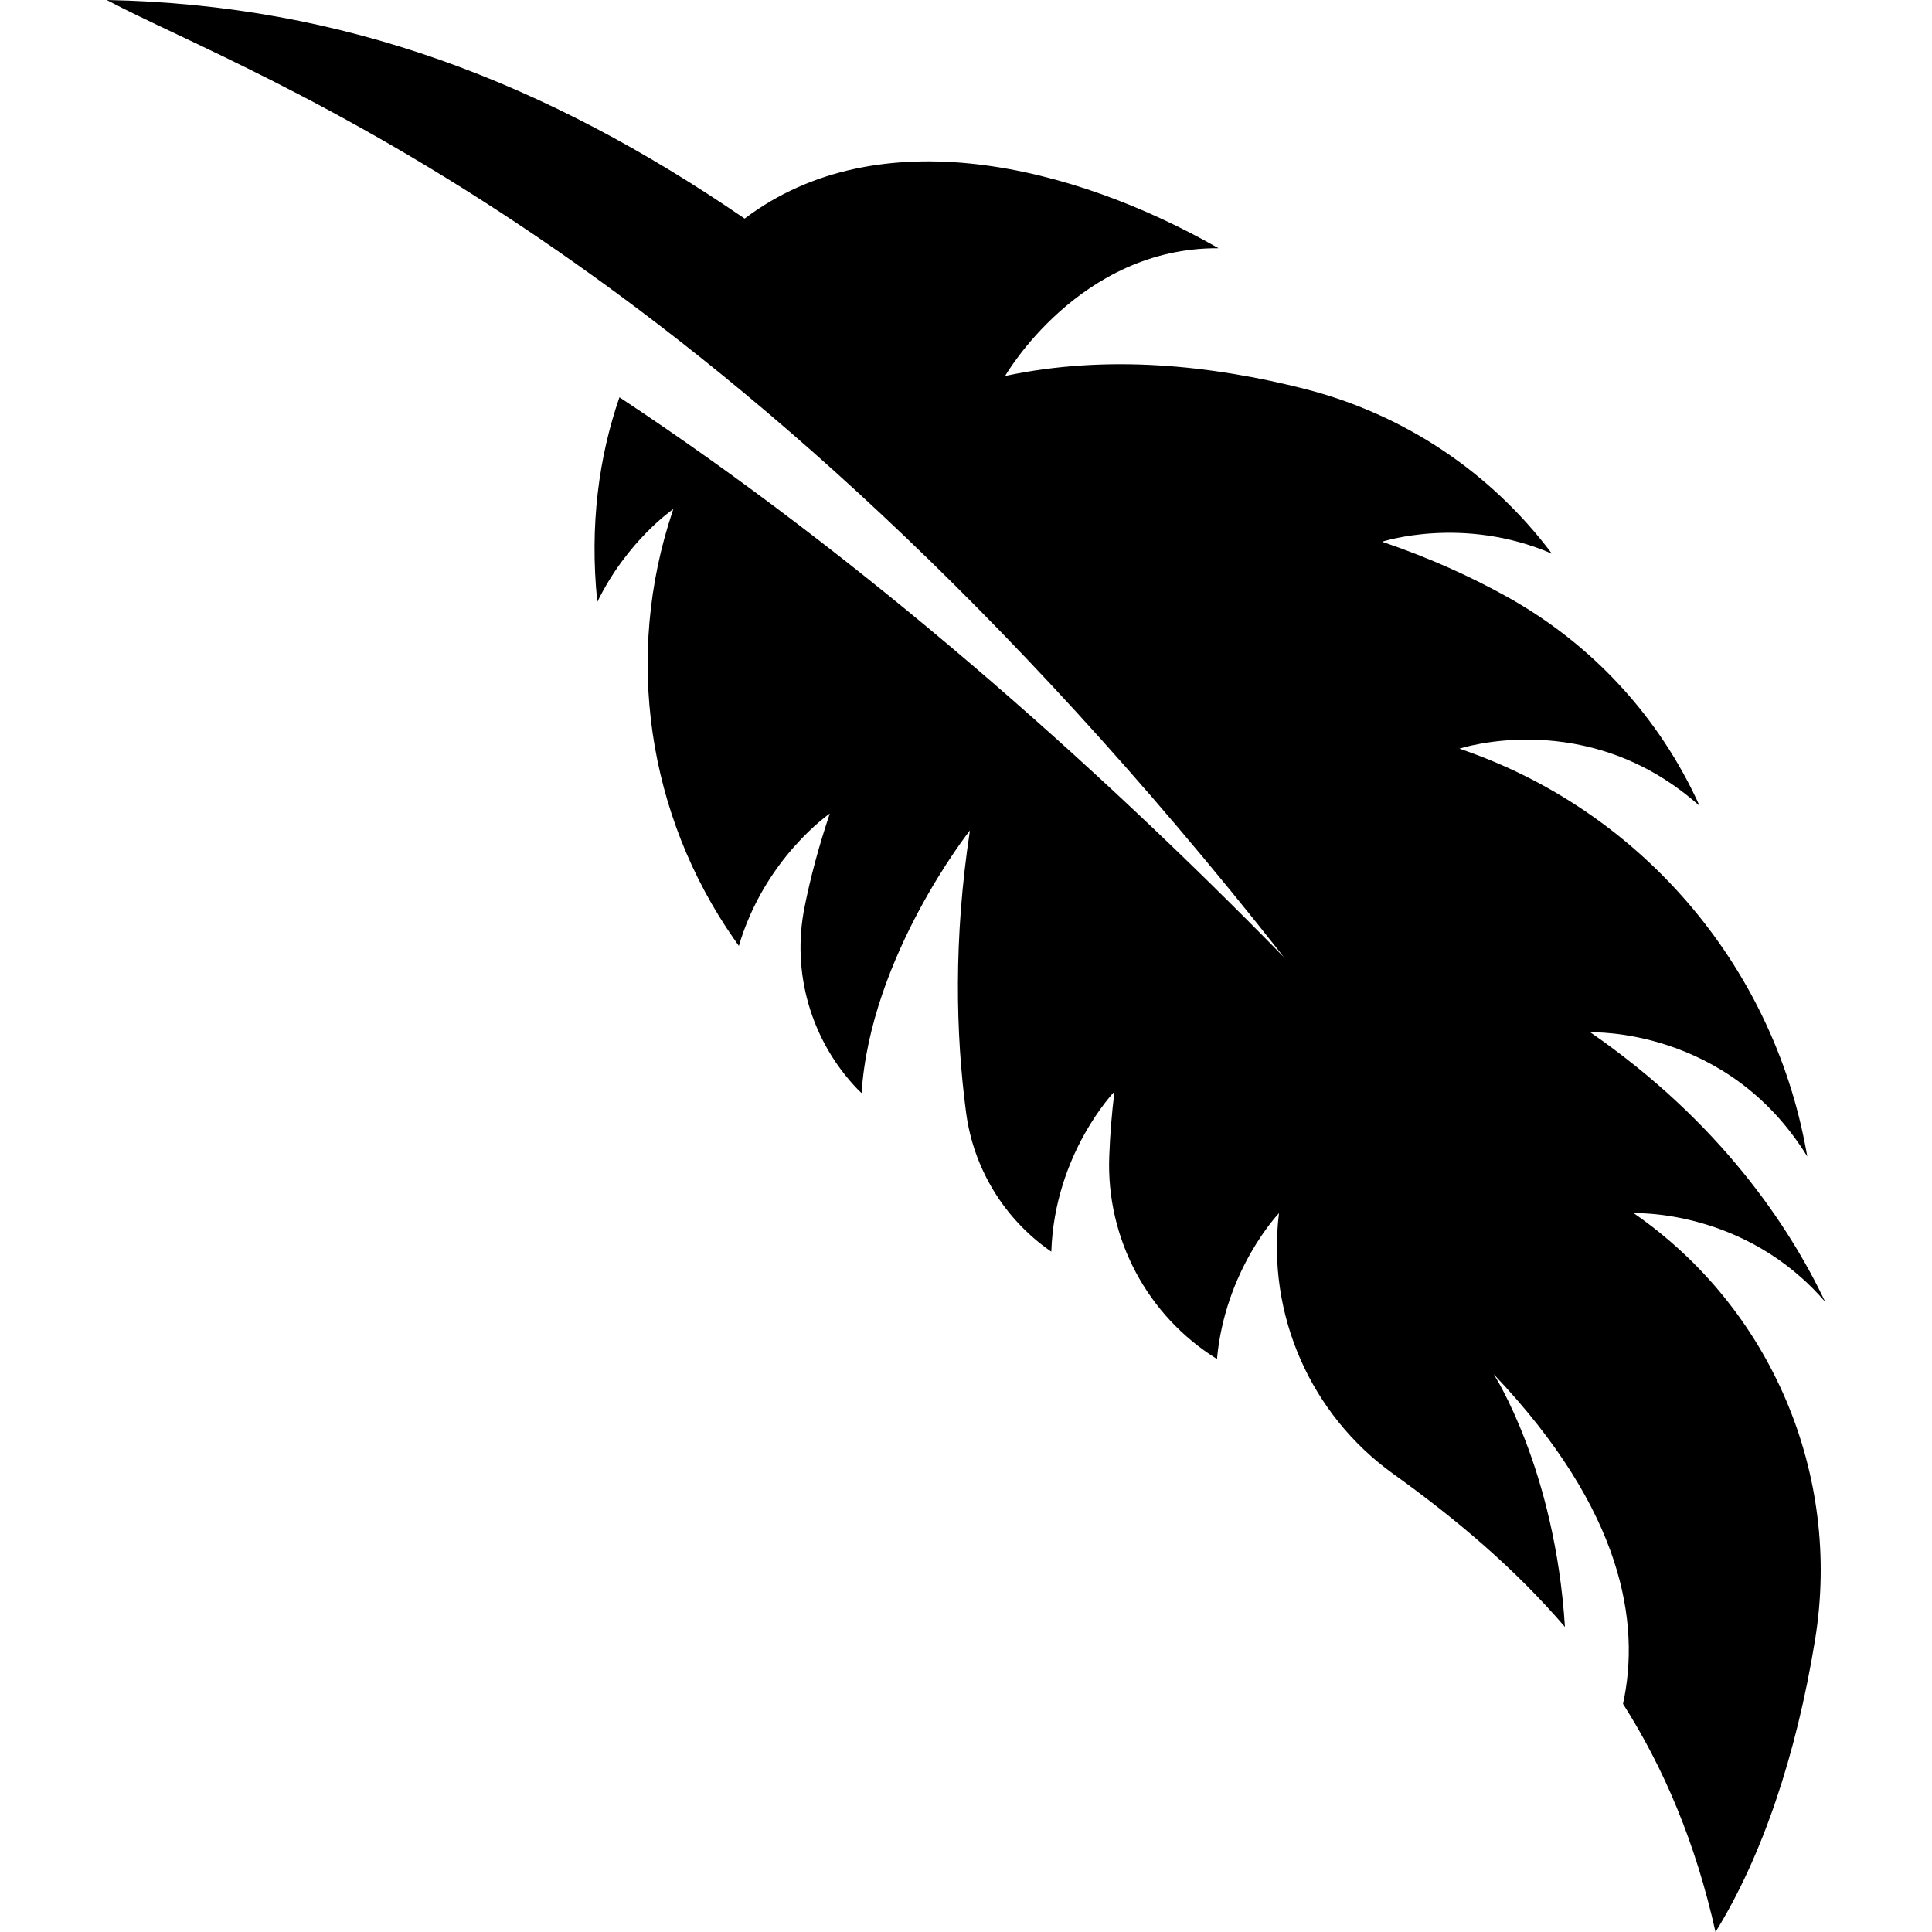
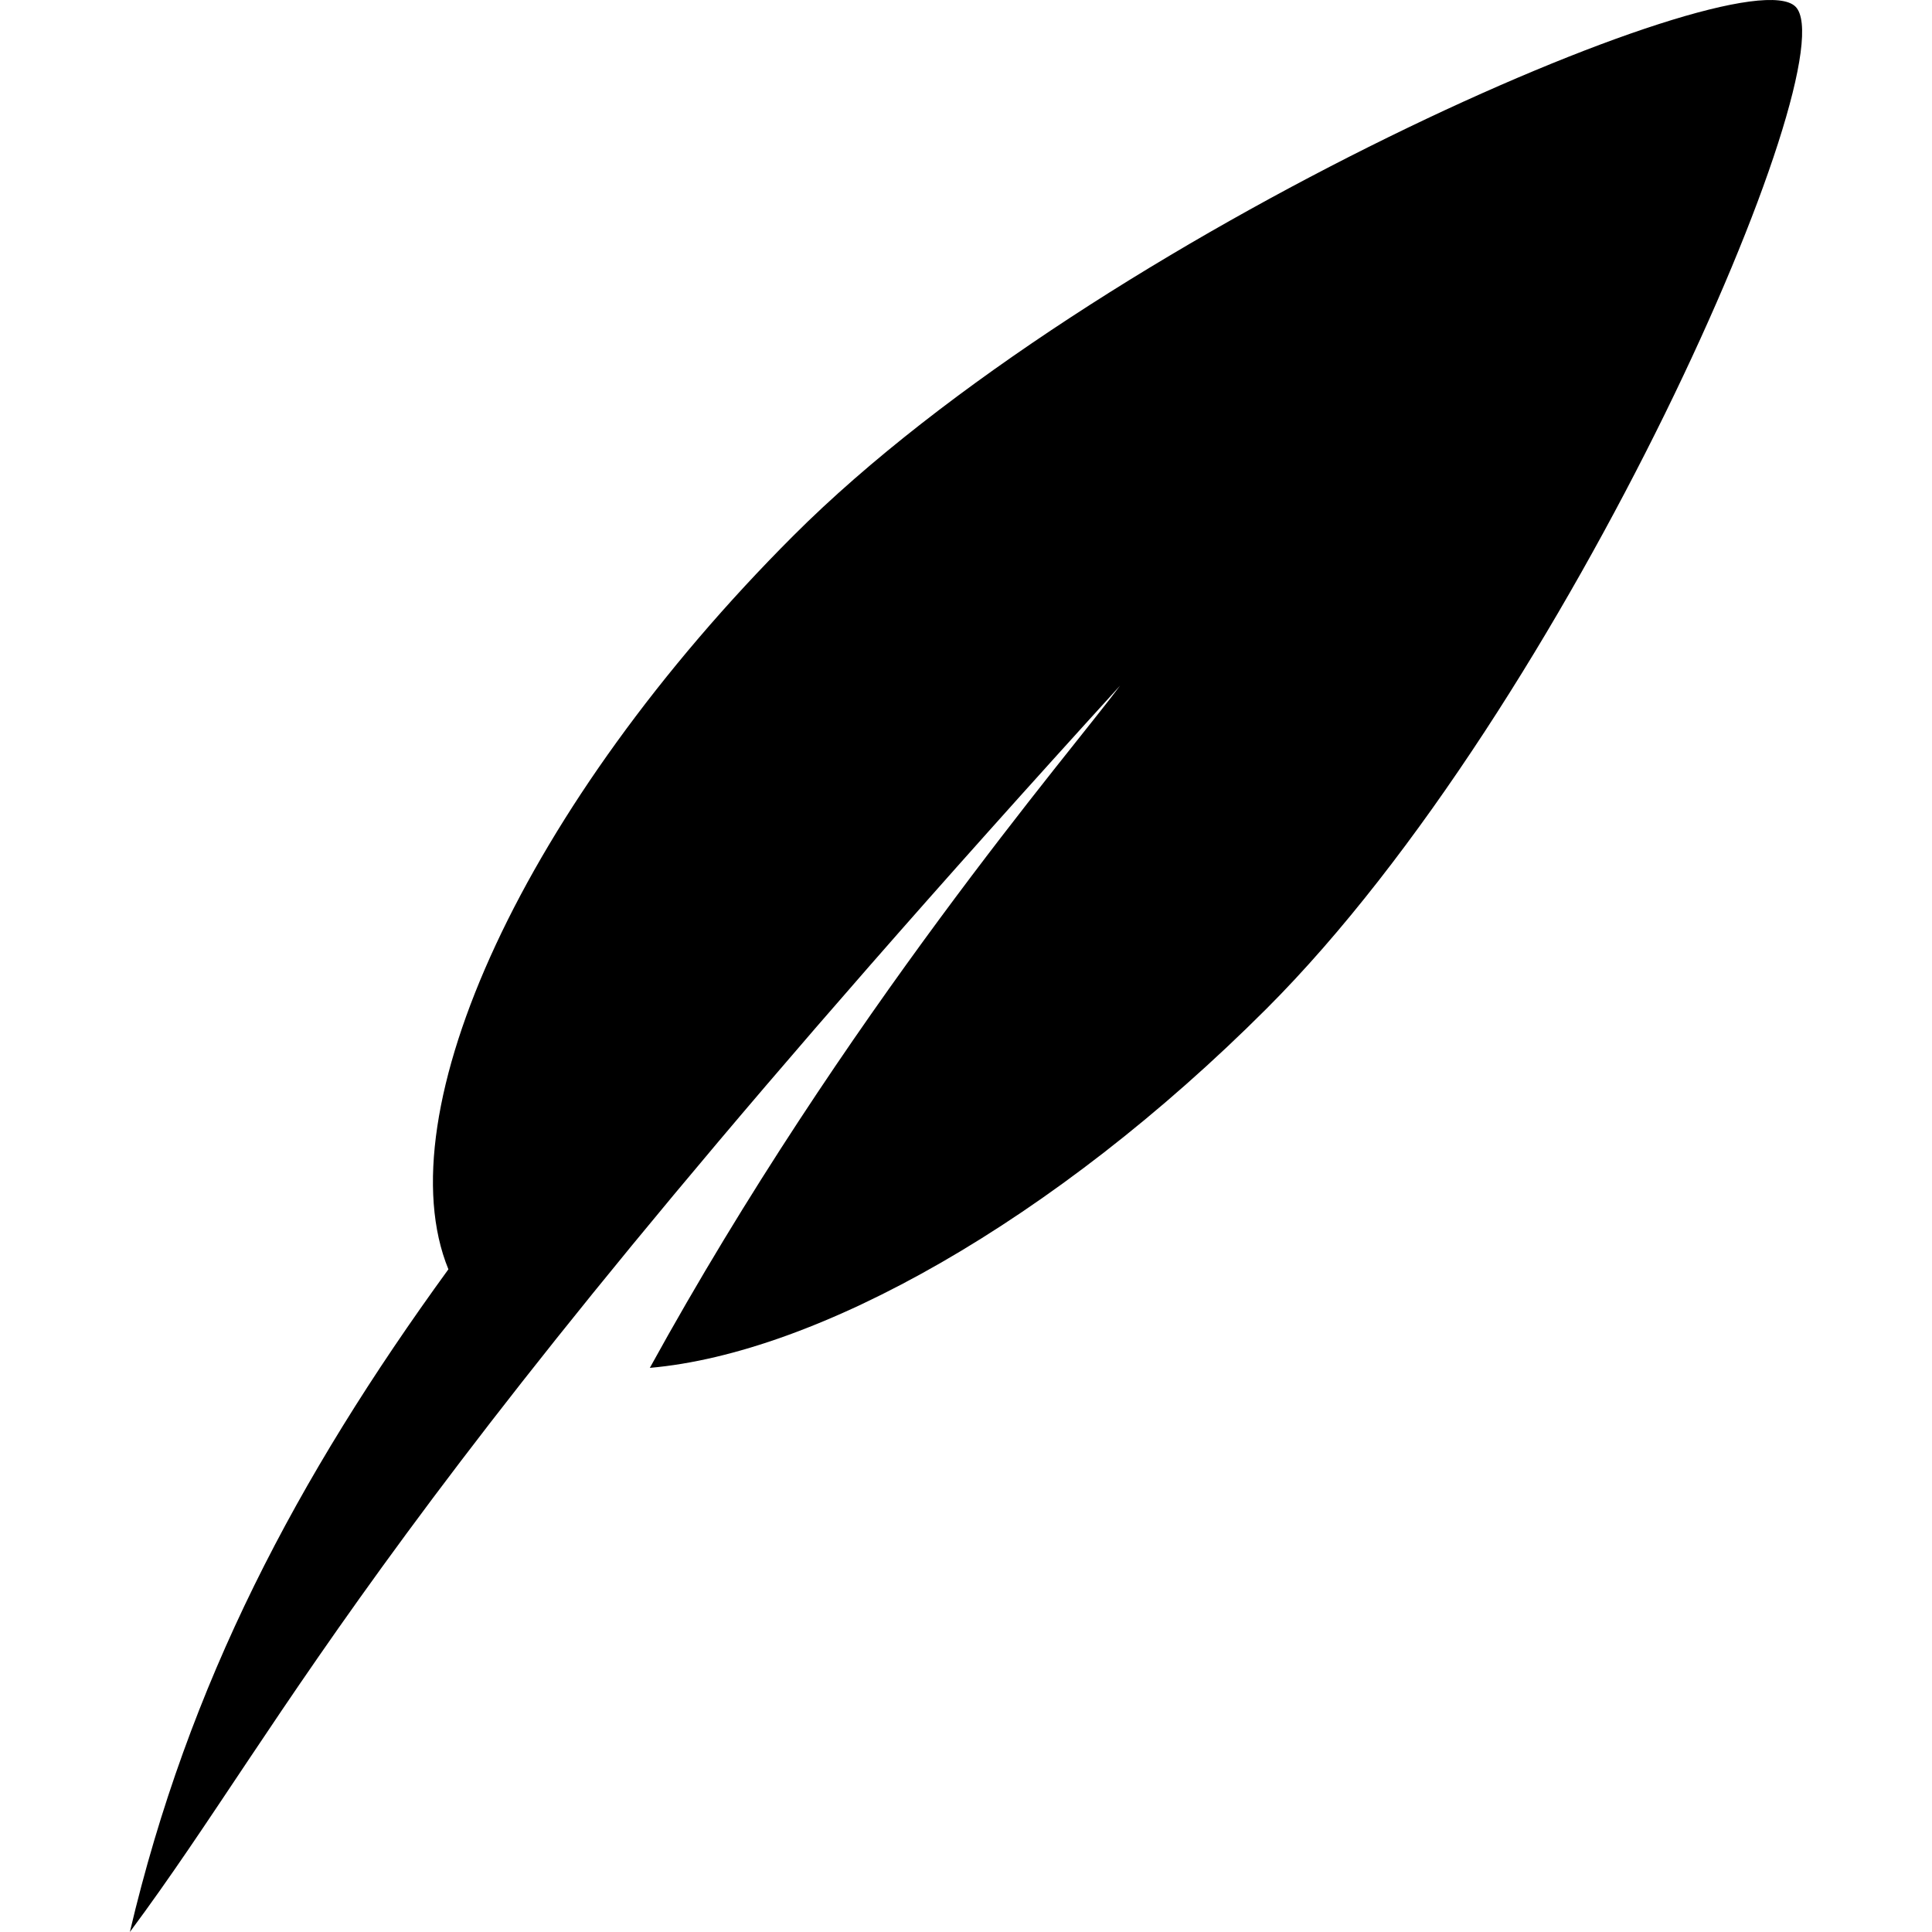
- <svg xmlns="http://www.w3.org/2000/svg" viewBox="0 0 481.312 481.312">
-   <path d="M407.01 302.24s27.682-1.2 47.718 22.118c-9.036-18.994-26.246-44.85-58.53-67.18 0 0 34.146-1.42 54.045 30.934l-.305-1.676c-8.51-46.398-41.558-84.724-86.23-99.88-.052-.006-.085-.023-.135-.04 0 0 31.98-10.645 59.85 14.263 0-.01-.016-.018-.016-.026-10-22.134-26.754-40.29-47.973-52.085-9.12-5.07-19.46-9.765-31.118-13.707 0 0 20.103-6.633 42.288 2.96 0-.016-.017-.04-.035-.058-15.28-20.323-36.89-34.69-61.494-40.967-22.962-5.856-49.106-8.698-74.674-3.233 0 0 18.393-32.05 53.168-31.82-36.397-20.78-84.775-32.548-118.06-7.387C135.946 20.485 85.69 1.135 26.584 0c37.16 19.748 151.666 58.524 293.3 238.49-47.787-48.86-105.184-99.642-165.56-139.516-5.094 14.704-7.496 31.862-5.517 50.974 7.496-15.347 18.935-23.13 18.935-23.13l-.203.608c-12.05 35.975-6.314 75.53 15.413 106.632.373.523.745 1.057 1.118 1.59 6.43-21.837 22.658-32.972 22.658-32.972-2.725 8.062-4.79 15.822-6.28 23.25a50.975 50.975 0 0 0 13.2 45.434c.32.338.677.626.997.963 2.183-34.13 26.99-65.434 26.99-65.434-4.113 27.09-3.537 50.736-.964 70.23a50.047 50.047 0 0 0 20.933 34.494c.1.068.203.144.305.21.81-24.467 15.737-39.89 15.737-39.89a183.348 183.348 0 0 0-1.303 16.168 56.86 56.86 0 0 0 26.837 50.468c2.05-22.37 15.45-36.338 15.45-36.338-3.097 25.23 7.833 50.14 28.48 64.96 15.7 11.27 30.236 23.532 42.757 38.125-2.487-39.427-17.733-62.94-17.733-62.94 32.454 34.13 36.55 62.17 32.2 82.104 10.12 15.9 18.056 34.446 23.048 56.833 11.54-18.674 20.102-43.826 24.806-72.838 6.685-41.12-10.915-82.534-45.18-106.233z" />
+ <svg xmlns="http://www.w3.org/2000/svg" viewBox="0 0 488.969 488.969">
+   <path d="M454.42 1.682C440.838-11.89 277.51 58.857 200.826 135.548c-68.213 68.213-103.595 146.03-87.34 185.697-38.403 52.85-65.76 104.646-80.62 167.724 41.236-55.45 61.96-108.333 250.62-315.44-12.3 16.584-69.783 83.154-119.02 172.664 42.353-3.692 102.21-37.042 156.087-90.912 76.692-76.692 147.44-240.02 133.867-253.6z" />
</svg>
